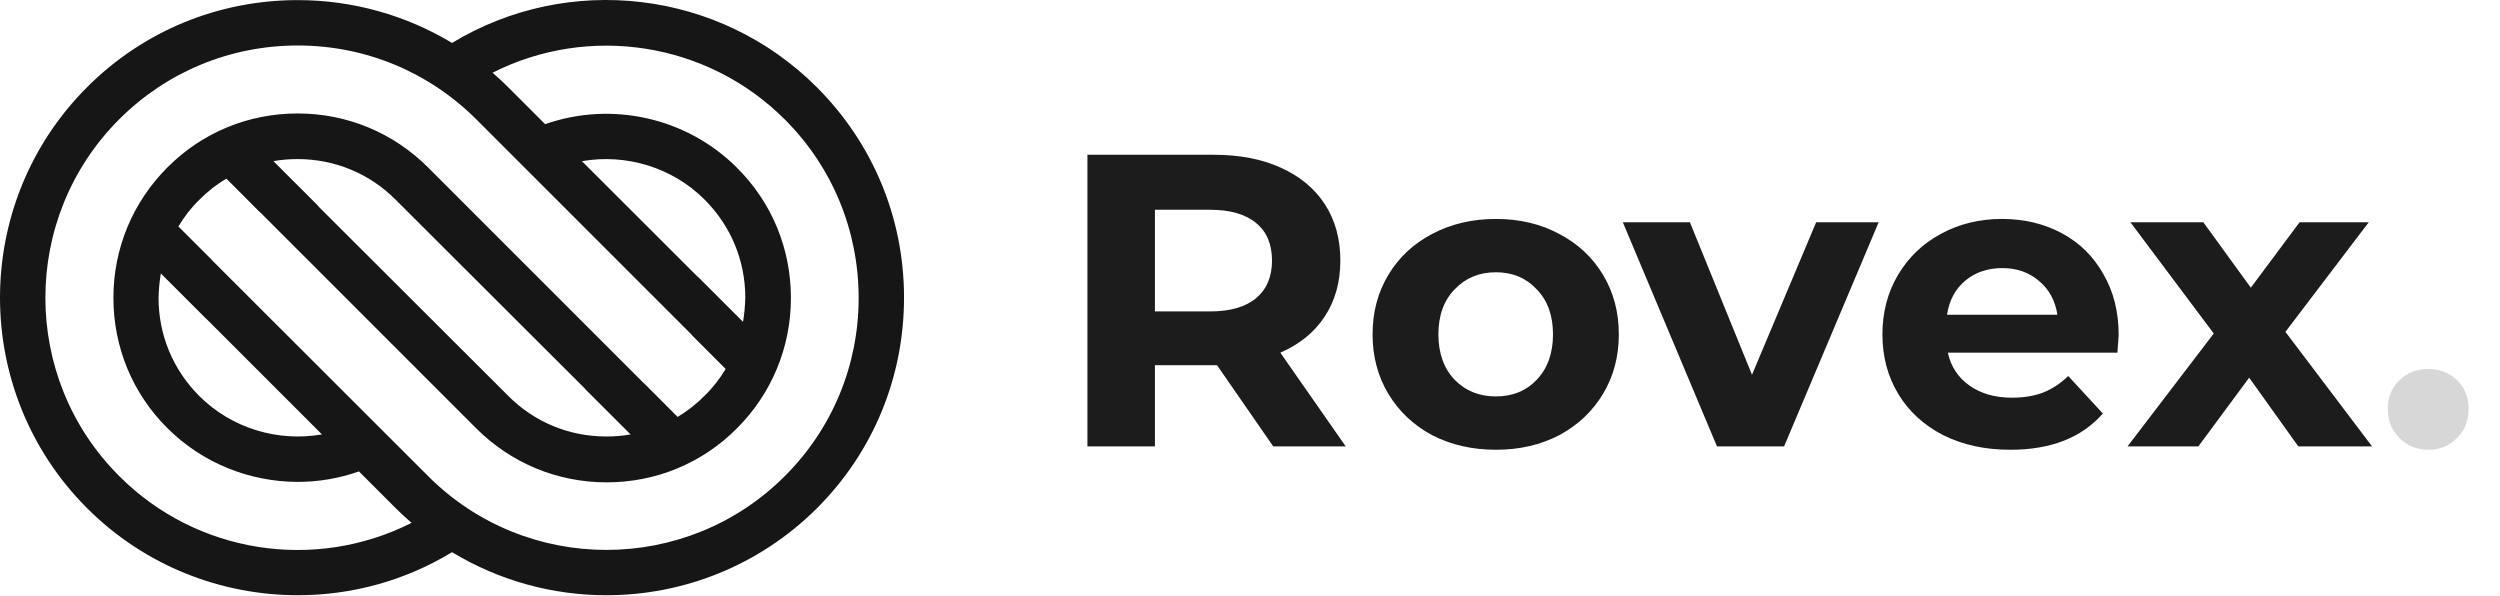
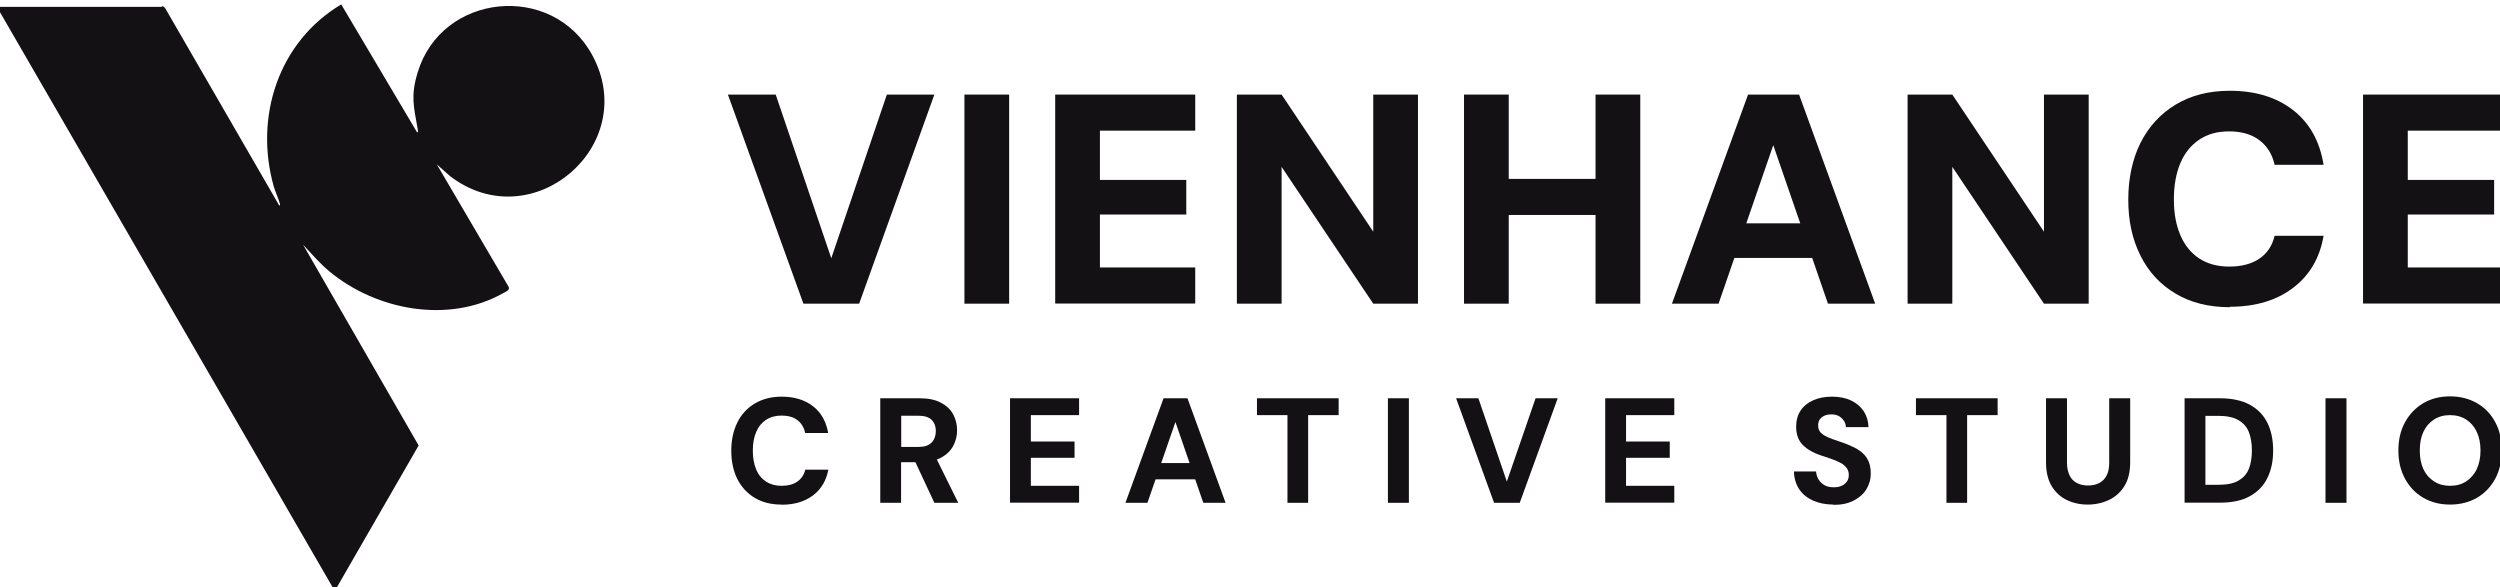
- <svg xmlns="http://www.w3.org/2000/svg" width="168" height="40" viewBox="0 0 168 40" fill="none">
-   <path d="M54.886 5.857C48.348 -0.681 38.198 -1.854 30.378 2.885C27.281 1.024 23.715 0.007 20.008 0.007C14.659 0.007 9.623 2.088 5.853 5.857C-1.951 13.662 -1.951 26.346 5.853 34.151C9.717 38.014 14.847 40 20.024 40C23.59 40 27.187 39.046 30.378 37.106C33.553 39.03 37.15 40 40.747 40C45.877 40 50.992 38.045 54.902 34.151C58.671 30.381 60.751 25.361 60.751 19.996C60.751 14.663 58.671 9.642 54.886 5.857ZM8.012 31.992C1.396 25.392 1.396 14.631 8.012 8.015C11.202 4.825 15.472 3.057 20.008 3.057C24.544 3.057 28.798 4.825 32.004 8.015L48.771 24.782C48.38 25.439 47.91 26.049 47.347 26.596C46.8 27.144 46.19 27.628 45.533 28.02L28.767 11.253C26.436 8.923 23.324 7.624 20.008 7.624C16.692 7.624 13.58 8.907 11.249 11.253C8.919 13.583 7.621 16.696 7.621 20.012C7.621 23.327 8.903 26.44 11.249 28.77C13.611 31.132 16.802 32.383 20.024 32.383C21.4 32.383 22.792 32.148 24.121 31.679L26.593 34.151C26.937 34.495 27.296 34.823 27.656 35.136C21.197 38.405 13.236 37.232 8.012 31.992ZM49.928 21.638L39.105 10.831C42.061 10.315 45.173 11.237 47.347 13.411C49.115 15.179 50.084 17.509 50.084 20.012C50.069 20.559 50.022 21.106 49.928 21.638ZM42.389 29.192C41.858 29.286 41.295 29.333 40.747 29.333C38.245 29.333 35.899 28.363 34.147 26.596L18.35 10.831C18.882 10.737 19.445 10.69 19.992 10.69C22.495 10.69 24.841 11.66 26.593 13.427L42.389 29.192ZM10.811 18.369L21.635 29.192C18.678 29.709 15.566 28.786 13.392 26.612C11.625 24.845 10.655 22.514 10.655 20.012C10.671 19.448 10.718 18.901 10.811 18.369ZM52.743 31.992C46.127 38.608 35.367 38.608 28.767 31.992L11.985 15.226C12.376 14.569 12.845 13.959 13.408 13.411C13.955 12.864 14.565 12.379 15.222 12.004L32.004 28.786C34.335 31.116 37.447 32.414 40.763 32.414C44.079 32.414 47.191 31.132 49.521 28.786C51.852 26.455 53.15 23.343 53.15 20.027C53.15 16.711 51.867 13.599 49.521 11.269C46.143 7.89 41.091 6.78 36.634 8.344L34.163 5.873C33.819 5.529 33.459 5.2 33.099 4.887C39.559 1.618 47.52 2.807 52.743 8.031C55.934 11.222 57.701 15.492 57.701 20.027C57.701 24.547 55.934 28.802 52.743 31.992Z" fill="#161616" />
-   <path opacity="0.7" d="M17.474 14.256C18.256 13.912 19.116 13.725 20.008 13.725C20.492 13.725 20.962 13.787 21.431 13.881L18.365 10.815C17.255 11.019 16.191 11.41 15.222 11.989L17.474 14.256Z" fill="#161616" />
-   <path opacity="0.7" d="M13.877 21.435C13.768 20.966 13.721 20.496 13.721 19.996C13.721 19.12 13.908 18.26 14.237 17.478L11.985 15.226C11.406 16.195 11.015 17.259 10.812 18.369L13.877 21.435Z" fill="#161616" />
-   <path opacity="0.7" d="M46.863 18.572C46.972 19.041 47.019 19.511 47.019 20.011C47.019 20.887 46.831 21.747 46.503 22.529L48.771 24.797C49.349 23.827 49.74 22.764 49.944 21.653L46.863 18.572Z" fill="#161616" />
-   <path opacity="0.7" d="M43.28 25.768C42.498 26.112 41.638 26.299 40.746 26.299C40.262 26.299 39.792 26.237 39.323 26.143L42.389 29.209C43.499 29.005 44.563 28.614 45.532 28.035L43.28 25.768Z" fill="#161616" />
-   <path d="M85.563 30L81.783 24.54H81.559H77.611V30H73.075V10.4H81.559C83.295 10.4 84.798 10.689 86.067 11.268C87.355 11.847 88.344 12.668 89.035 13.732C89.726 14.796 90.071 16.056 90.071 17.512C90.071 18.968 89.716 20.228 89.007 21.292C88.316 22.337 87.327 23.14 86.039 23.7L90.435 30H85.563ZM85.479 17.512C85.479 16.411 85.124 15.571 84.415 14.992C83.706 14.395 82.67 14.096 81.307 14.096H77.611V20.928H81.307C82.67 20.928 83.706 20.629 84.415 20.032C85.124 19.435 85.479 18.595 85.479 17.512ZM100.525 30.224C98.938 30.224 97.51 29.897 96.241 29.244C94.99 28.572 94.01 27.648 93.301 26.472C92.591 25.296 92.237 23.961 92.237 22.468C92.237 20.975 92.591 19.64 93.301 18.464C94.01 17.288 94.99 16.373 96.241 15.72C97.51 15.048 98.938 14.712 100.525 14.712C102.111 14.712 103.53 15.048 104.781 15.72C106.031 16.373 107.011 17.288 107.721 18.464C108.43 19.64 108.785 20.975 108.785 22.468C108.785 23.961 108.43 25.296 107.721 26.472C107.011 27.648 106.031 28.572 104.781 29.244C103.53 29.897 102.111 30.224 100.525 30.224ZM100.525 26.64C101.645 26.64 102.559 26.267 103.269 25.52C103.997 24.755 104.361 23.737 104.361 22.468C104.361 21.199 103.997 20.191 103.269 19.444C102.559 18.679 101.645 18.296 100.525 18.296C99.405 18.296 98.481 18.679 97.753 19.444C97.025 20.191 96.661 21.199 96.661 22.468C96.661 23.737 97.025 24.755 97.753 25.52C98.481 26.267 99.405 26.64 100.525 26.64ZM126.246 14.936L119.89 30H115.382L109.054 14.936H113.562L117.734 25.184L122.046 14.936H126.246ZM142.375 22.524C142.375 22.58 142.347 22.972 142.291 23.7H130.895C131.1 24.633 131.585 25.371 132.351 25.912C133.116 26.453 134.068 26.724 135.207 26.724C135.991 26.724 136.681 26.612 137.279 26.388C137.895 26.145 138.464 25.772 138.987 25.268L141.311 27.788C139.892 29.412 137.82 30.224 135.095 30.224C133.396 30.224 131.893 29.897 130.587 29.244C129.28 28.572 128.272 27.648 127.563 26.472C126.853 25.296 126.499 23.961 126.499 22.468C126.499 20.993 126.844 19.668 127.535 18.492C128.244 17.297 129.205 16.373 130.419 15.72C131.651 15.048 133.023 14.712 134.535 14.712C136.009 14.712 137.344 15.029 138.539 15.664C139.733 16.299 140.667 17.213 141.339 18.408C142.029 19.584 142.375 20.956 142.375 22.524ZM134.563 18.016C133.573 18.016 132.743 18.296 132.071 18.856C131.399 19.416 130.988 20.181 130.839 21.152H138.259C138.109 20.2 137.699 19.444 137.027 18.884C136.355 18.305 135.533 18.016 134.563 18.016ZM154.448 30L151.144 25.38L147.728 30H142.968L148.764 22.412L143.164 14.936H148.064L151.256 19.332L154.532 14.936H159.18L153.58 22.3L159.404 30H154.448Z" fill="#1C1C1C" />
-   <path d="M163.177 30.224C162.411 30.224 161.767 29.963 161.245 29.44C160.722 28.917 160.461 28.264 160.461 27.48C160.461 26.677 160.722 26.033 161.245 25.548C161.767 25.044 162.411 24.792 163.177 24.792C163.942 24.792 164.586 25.044 165.109 25.548C165.631 26.033 165.893 26.677 165.893 27.48C165.893 28.264 165.631 28.917 165.109 29.44C164.586 29.963 163.942 30.224 163.177 30.224Z" fill="#D7D7D7" />
+ <svg xmlns="http://www.w3.org/2000/svg" id="Layer_1" data-name="Layer 1" viewBox="0 0 170.49 40">
+   <defs>
+     <style>
+       .cls-1 {
+         fill: #131114;
+       }
+     </style>
+   </defs>
+   <path class="cls-1" d="M-.21.47h11.22s.05-.05.1-.05l.15.13,7.78,13.46c.1.01.05-.12.03-.17-.1-.36-.29-.74-.4-1.12-1.34-4.74.31-9.86,4.6-12.42l5.17,8.72c.1.02.06-.13.05-.19-.27-1.56-.5-2.26-.01-3.88,1.63-5.44,9.2-6.19,11.91-1.19,3.34,6.16-4.11,12.53-9.7,8.25l-.9-.8,4.89,8.34c.13.23-.2.35-.38.45-3.72,2.09-8.62,1.16-11.81-1.47-.67-.55-1.23-1.21-1.82-1.84l7.88,13.69-5.72,9.92L-.21.47Z" />
+   <g>
+     <path class="cls-1" d="M54.79,20.71l-5.15-14.26h3.26l3.79,11.16,3.79-11.16h3.24l-5.13,14.26h-3.79Z" />
+     <path class="cls-1" d="M65.77,20.71V6.45h3.05v14.26h-3.05Z" />
+     <path class="cls-1" d="M71.96,20.71V6.45h9.55v2.46h-6.5v3.36h5.89v2.36h-5.89v3.61h6.5v2.46h-9.55Z" />
+     <path class="cls-1" d="M84.35,20.71V6.45h3.05l6.25,9.35V6.45h3.05v14.26h-3.05l-6.25-9.33v9.33h-3.05Z" />
+     <path class="cls-1" d="M99.84,20.71V6.45h3.05v14.26h-3.05ZM102.51,14.66v-2.46h6.76v2.46h-6.76ZM108.81,20.71V6.45h3.05v14.26h-3.05Z" />
+     <path class="cls-1" d="M114.02,20.71l5.19-14.26h3.48l5.19,14.26h-3.22l-3.73-10.81-3.73,10.81h-3.2ZM116.28,17.59l.79-2.36h7.5l.77,2.36h-9.06Z" />
+     <path class="cls-1" d="M130.09,20.71V6.45h3.05l6.25,9.35V6.45h3.05v14.26h-3.05l-6.25-9.33v9.33h-3.05Z" />
+     <path class="cls-1" d="M152.06,20.95c-1.43,0-2.66-.31-3.7-.93-1.04-.62-1.84-1.48-2.39-2.59-.56-1.11-.83-2.38-.83-3.82s.28-2.75.83-3.86c.56-1.11,1.35-1.98,2.39-2.61,1.04-.63,2.27-.95,3.7-.95,1.75,0,3.19.44,4.32,1.32,1.13.88,1.82,2.13,2.08,3.73h-3.34c-.16-.72-.51-1.28-1.04-1.68-.53-.4-1.22-.6-2.06-.6s-1.48.19-2.05.57c-.56.38-.99.91-1.28,1.6-.29.69-.44,1.51-.44,2.47s.15,1.75.44,2.43c.29.69.72,1.22,1.28,1.59.56.37,1.25.56,2.05.56.84,0,1.53-.18,2.06-.54.53-.36.88-.88,1.04-1.56h3.34c-.26,1.51-.95,2.69-2.08,3.55-1.13.86-2.57,1.29-4.32,1.29Z" />
+     <path class="cls-1" d="M161.15,20.71V6.45h9.55v2.46h-6.5v3.36h5.89v2.36h-5.89v3.61h6.5v2.46h-9.55Z" />
+     <path class="cls-1" d="M53.3,34.41c-.71,0-1.32-.15-1.83-.46-.52-.31-.91-.74-1.19-1.29-.27-.55-.41-1.19-.41-1.92s.14-1.37.41-1.92.67-.99,1.19-1.3c.52-.31,1.13-.47,1.83-.47.87,0,1.58.22,2.14.65.56.43.9,1.05,1.04,1.83h-1.57c-.08-.38-.26-.67-.53-.88s-.64-.31-1.08-.31c-.41,0-.77.1-1.06.29-.29.19-.52.47-.67.83-.16.36-.23.79-.23,1.28s.08.92.23,1.28.38.63.67.82c.29.19.64.29,1.06.29.45,0,.81-.1,1.08-.29.27-.19.45-.46.54-.81h1.57c-.14.74-.48,1.32-1.04,1.75-.56.42-1.27.64-2.14.64Z" />
+     <path class="cls-1" d="M60.03,34.29v-7.13h2.7c.58,0,1.05.1,1.43.3.38.2.66.46.84.79s.27.7.27,1.1c0,.38-.09.74-.27,1.07-.18.33-.46.6-.84.8-.38.2-.86.3-1.45.3h-1.26v2.77h-1.43ZM61.45,30.48h1.18c.41,0,.71-.1.9-.3s.29-.46.29-.78-.09-.57-.28-.76c-.19-.19-.49-.29-.9-.29h-1.18v2.13ZM63.72,34.29l-1.46-3.13h1.54l1.55,3.13h-1.63Z" />
+     <path class="cls-1" d="M68.88,34.29v-7.13h4.71v1.15h-3.29v1.8h2.98v1.11h-2.98v1.91h3.29v1.15h-4.71Z" />
+     <path class="cls-1" d="M76.75,34.29l2.6-7.13h1.63l2.6,7.13h-1.52l-1.9-5.51-1.91,5.51h-1.49ZM77.89,32.69l.38-1.11h3.67l.37,1.11h-4.41Z" />
+     <path class="cls-1" d="M87.8,34.29v-5.98h-2.08v-1.15h5.57v1.15h-2.08v5.98h-1.42Z" />
+     <path class="cls-1" d="M94.65,34.29v-7.13h1.43v7.13h-1.43Z" />
+     <path class="cls-1" d="M101.89,34.29l-2.59-7.13h1.52l1.94,5.68,1.96-5.68h1.51l-2.59,7.13h-1.75Z" />
+     <path class="cls-1" d="M109.47,34.29v-7.13h4.71v1.15h-3.29v1.8h2.98v1.11h-2.98v1.91h3.29v1.15h-4.71Z" />
+     <path class="cls-1" d="M125.04,34.41c-.51,0-.97-.09-1.37-.26-.41-.18-.73-.43-.96-.77-.23-.34-.36-.75-.37-1.23h1.51c.01.2.07.39.17.55.1.16.23.29.41.39.17.1.38.14.63.14.2,0,.38-.03.53-.1.15-.07.27-.16.36-.29.09-.12.13-.27.13-.45,0-.19-.05-.35-.15-.48s-.23-.25-.4-.34-.37-.18-.6-.26-.46-.16-.71-.24c-.56-.18-.99-.43-1.29-.74-.3-.31-.44-.72-.44-1.23,0-.43.1-.8.31-1.11.21-.31.5-.54.87-.7s.79-.24,1.26-.24.92.08,1.28.25c.37.17.66.41.87.72s.33.68.34,1.11h-1.54c0-.16-.04-.3-.13-.43s-.2-.24-.34-.32c-.14-.08-.31-.12-.5-.12-.18,0-.33.02-.47.08s-.25.14-.33.25c-.08.11-.12.25-.12.42s.04.31.12.42c.08.11.2.21.35.29s.32.16.52.23c.2.07.41.14.64.22.36.12.69.27.99.43.3.17.54.38.71.65s.26.61.26,1.05c0,.38-.1.73-.29,1.05-.19.32-.48.58-.86.78-.38.2-.84.3-1.39.3Z" />
+     <path class="cls-1" d="M132.74,34.29v-5.98h-2.08v-1.15h5.57v1.15h-2.08v5.98h-1.42Z" />
+     <path class="cls-1" d="M142.37,34.41c-.53,0-1.01-.11-1.44-.32-.43-.21-.77-.53-1.02-.95-.25-.42-.38-.96-.38-1.61v-4.37h1.43v4.38c0,.35.06.63.17.87.11.23.28.41.49.52.22.12.48.18.77.18s.58-.06.79-.18c.21-.12.38-.29.49-.52.12-.23.17-.52.17-.87v-4.38h1.43v4.37c0,.65-.13,1.19-.39,1.61-.26.42-.61.74-1.05.95-.44.21-.93.32-1.46.32Z" />
+     <path class="cls-1" d="M148.98,34.29v-7.13h2.4c.83,0,1.51.15,2.05.44.54.3.94.71,1.2,1.24.26.53.39,1.16.39,1.88s-.13,1.34-.39,1.87c-.26.54-.66.95-1.2,1.25-.54.3-1.22.44-2.05.44h-2.4ZM150.4,33.06h.91c.56,0,1.01-.09,1.34-.28.33-.19.57-.45.71-.8.14-.35.21-.77.21-1.26s-.07-.91-.21-1.26c-.14-.35-.38-.62-.71-.81-.33-.19-.78-.29-1.34-.29h-.91v4.69Z" />
+     <path class="cls-1" d="M158.59,34.29v-7.13h1.43v7.13h-1.43Z" />
+     <path class="cls-1" d="M167.08,34.41c-.69,0-1.3-.16-1.83-.47-.53-.31-.94-.74-1.24-1.3-.3-.55-.45-1.19-.45-1.92s.15-1.37.45-1.92c.3-.55.72-.99,1.24-1.3s1.14-.47,1.83-.47,1.32.16,1.85.47c.53.31.95.74,1.24,1.3.3.55.44,1.19.44,1.92s-.15,1.37-.44,1.92c-.3.55-.71.99-1.24,1.3-.53.31-1.15.47-1.85.47ZM167.08,33.13c.43,0,.8-.1,1.1-.3s.55-.47.72-.83c.17-.36.26-.78.26-1.28s-.09-.92-.26-1.28c-.17-.36-.41-.63-.72-.83-.31-.2-.68-.3-1.1-.3s-.78.1-1.09.3c-.31.2-.55.47-.72.83s-.25.78-.25,1.28.08.92.25,1.28.41.63.72.83c.31.2.68.3,1.09.3Z" />
+   </g>
</svg>
